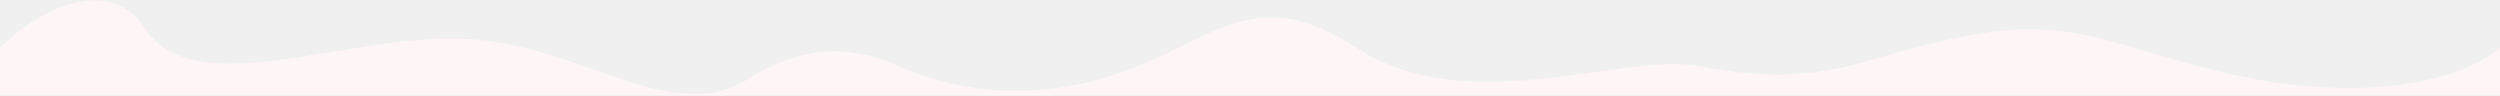
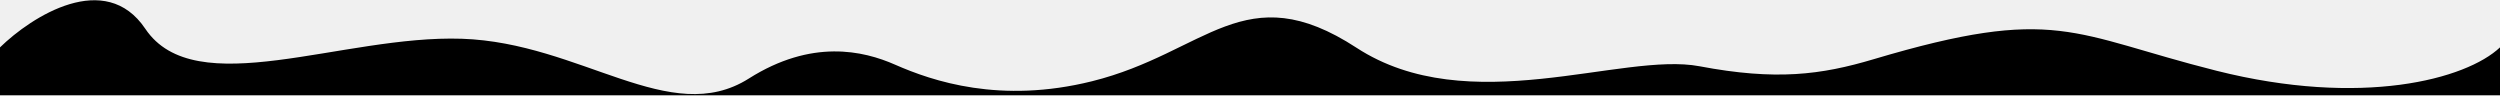
<svg xmlns="http://www.w3.org/2000/svg" width="5000" height="191" viewBox="0 0 5000 191" fill="none">
  <g clip-path="url(#clip0_60_1583)">
-     <path d="M0 94.756C63.554 32.81 210.654 -61.348 290.62 57.589C390.579 206.259 684.902 69.535 923.692 77.5C1162.48 85.464 1340.19 256.701 1497.53 157.145C1623.4 77.5 1726.5 101.32 1790 129.269C1865.5 162.5 2000.8 208.1 2184 162.5C2413 105.5 2489 -50.5 2713 95.5C2937 241.5 3243.84 103.09 3399 132.5C3552 161.5 3641.97 149.78 3747 118.5C4113 9.5 4143 68.5 4433 141.5C4723 214.5 4932.02 158.973 5000.14 94.625C5083.02 16.327 5115.67 200.166 5109 308.5L1765 281.5L0 190.5V94.756Z" fill="#FEF6F6" />
+     <path d="M0 94.756C63.554 32.81 210.654 -61.348 290.62 57.589C390.579 206.259 684.902 69.535 923.692 77.5C1162.48 85.464 1340.19 256.701 1497.53 157.145C1623.4 77.5 1726.5 101.32 1790 129.269C1865.5 162.5 2000.8 208.1 2184 162.5C2413 105.5 2489 -50.5 2713 95.5C2937 241.5 3243.84 103.09 3399 132.5C3552 161.5 3641.97 149.78 3747 118.5C4113 9.5 4143 68.5 4433 141.5C4723 214.5 4932.02 158.973 5000.14 94.625C5083.02 16.327 5115.67 200.166 5109 308.5L1765 281.5L0 190.5V94.756Z" fill="currentColor" />
  </g>
  <defs>
    <clipPath id="clip0_60_1583">
      <rect width="5000" height="190" fill="white" transform="translate(0 0.5)" />
    </clipPath>
  </defs>
</svg>
